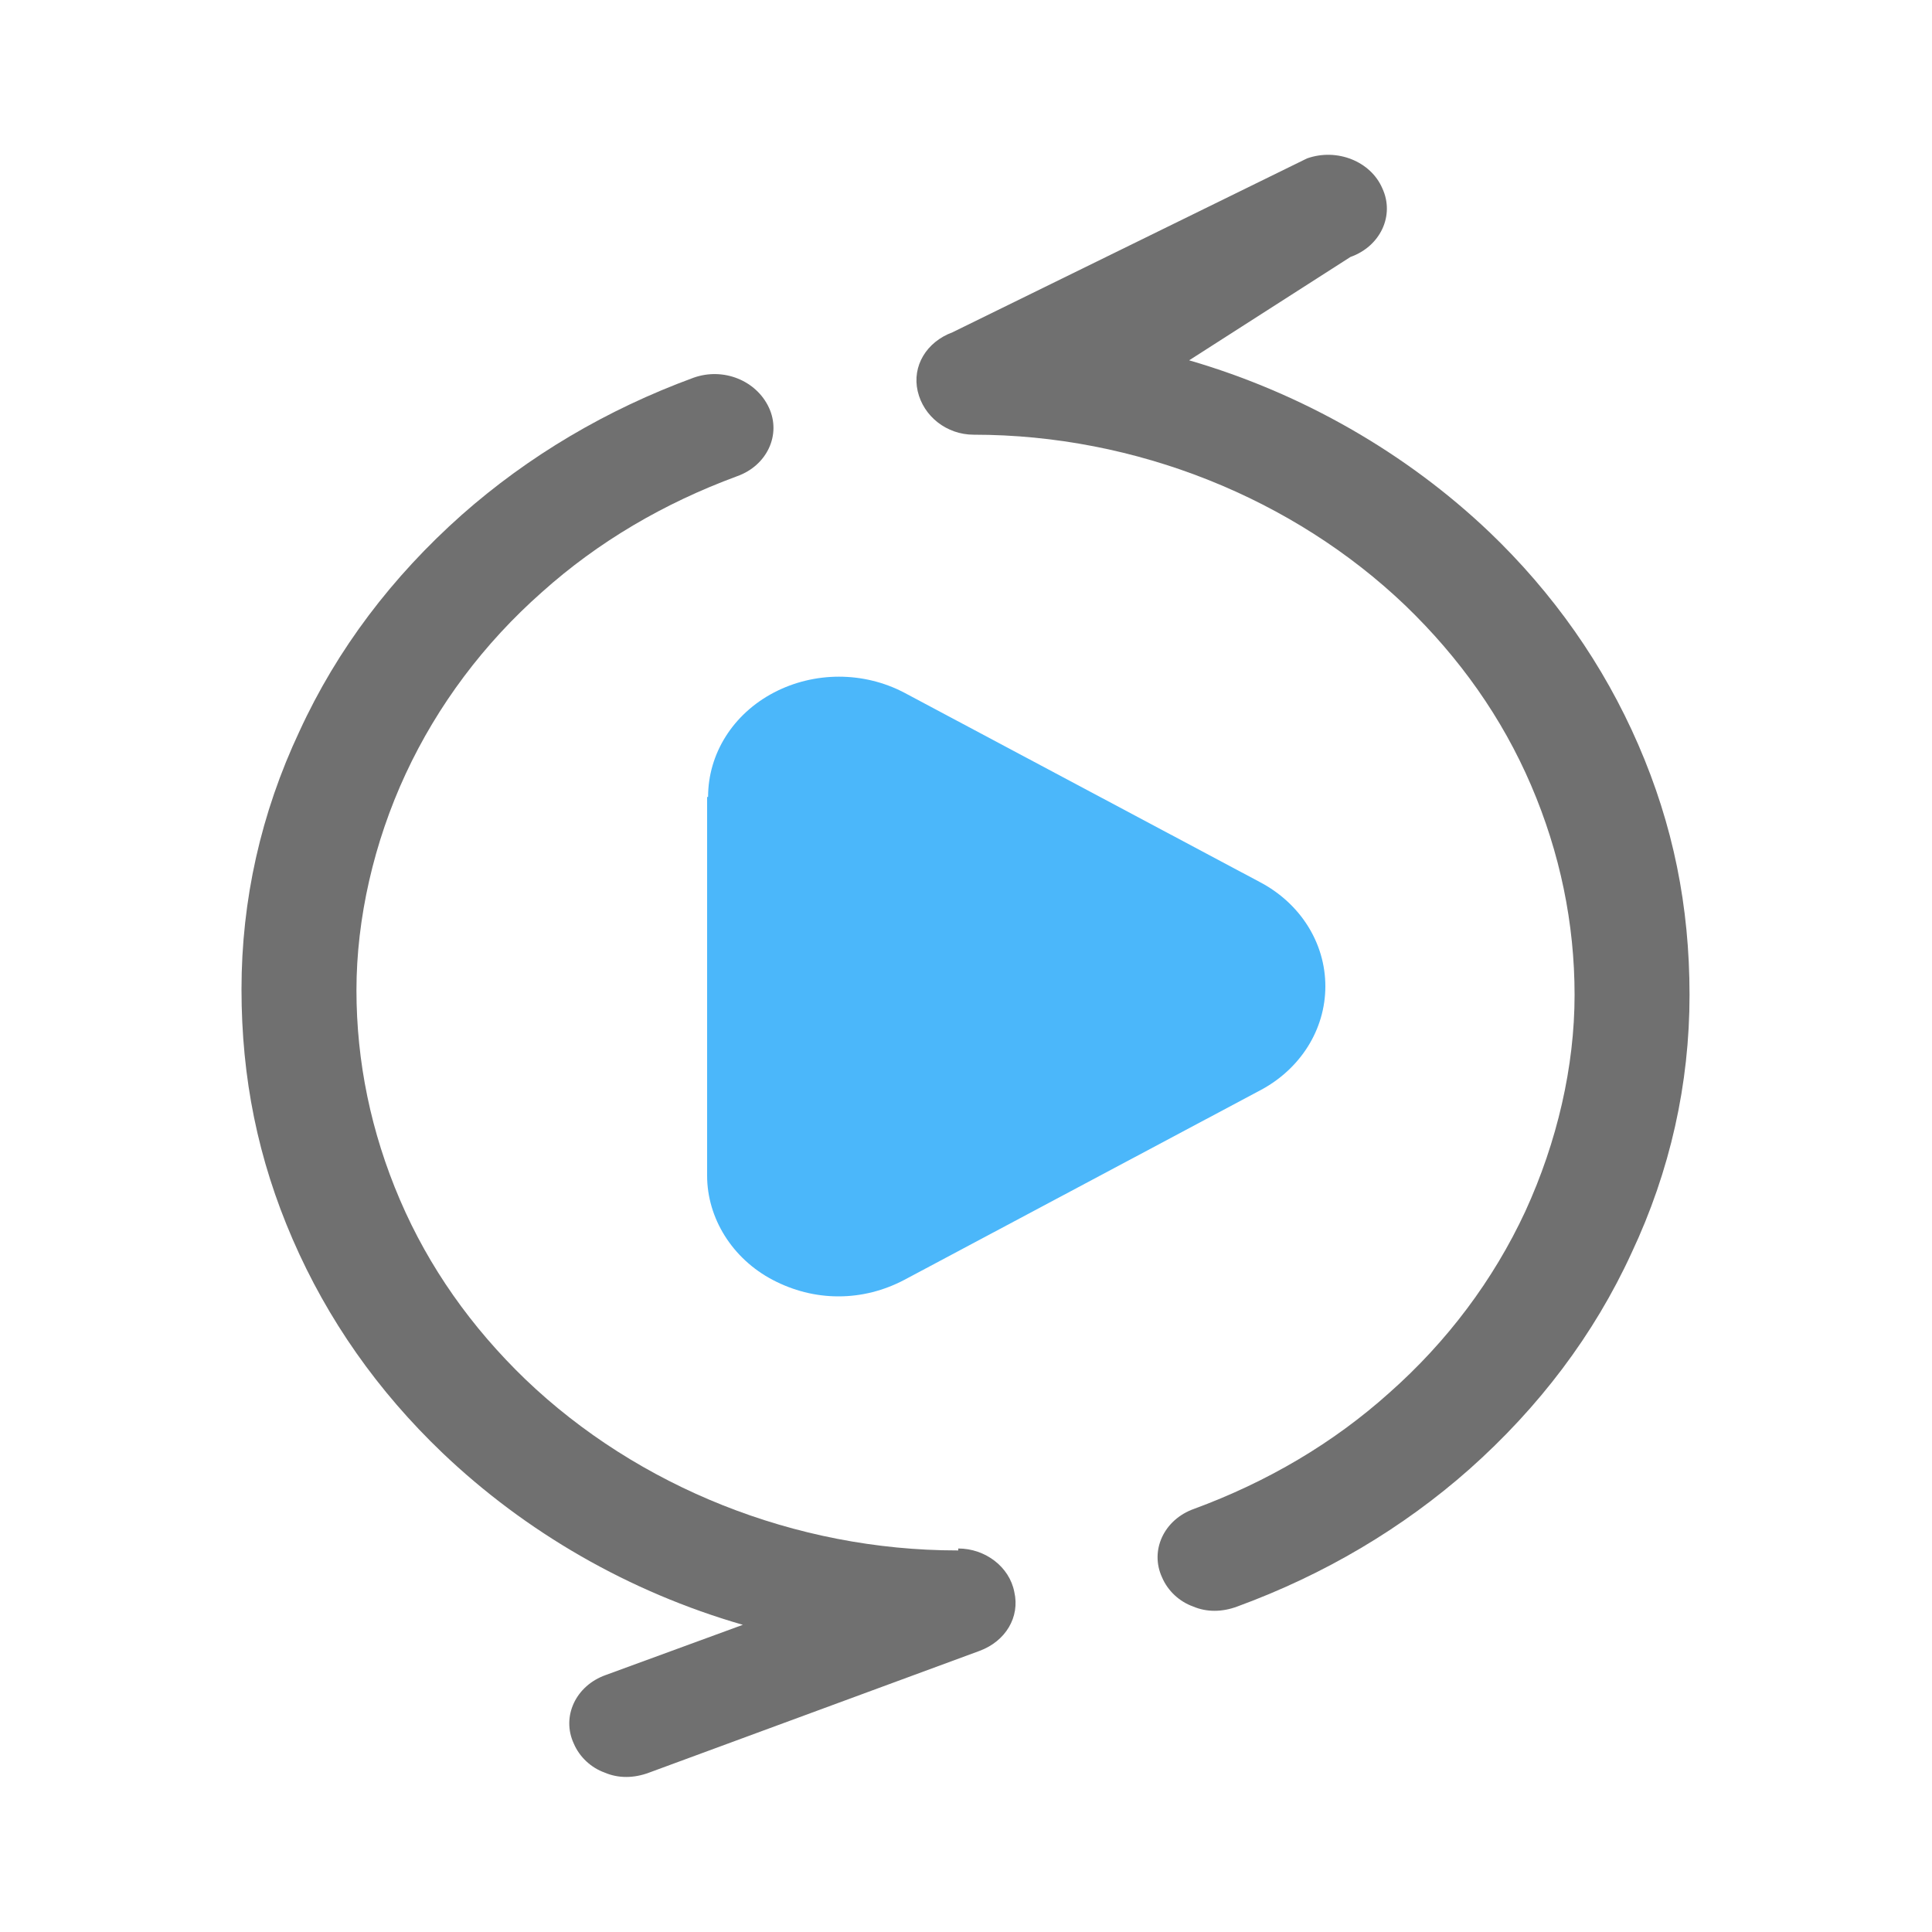
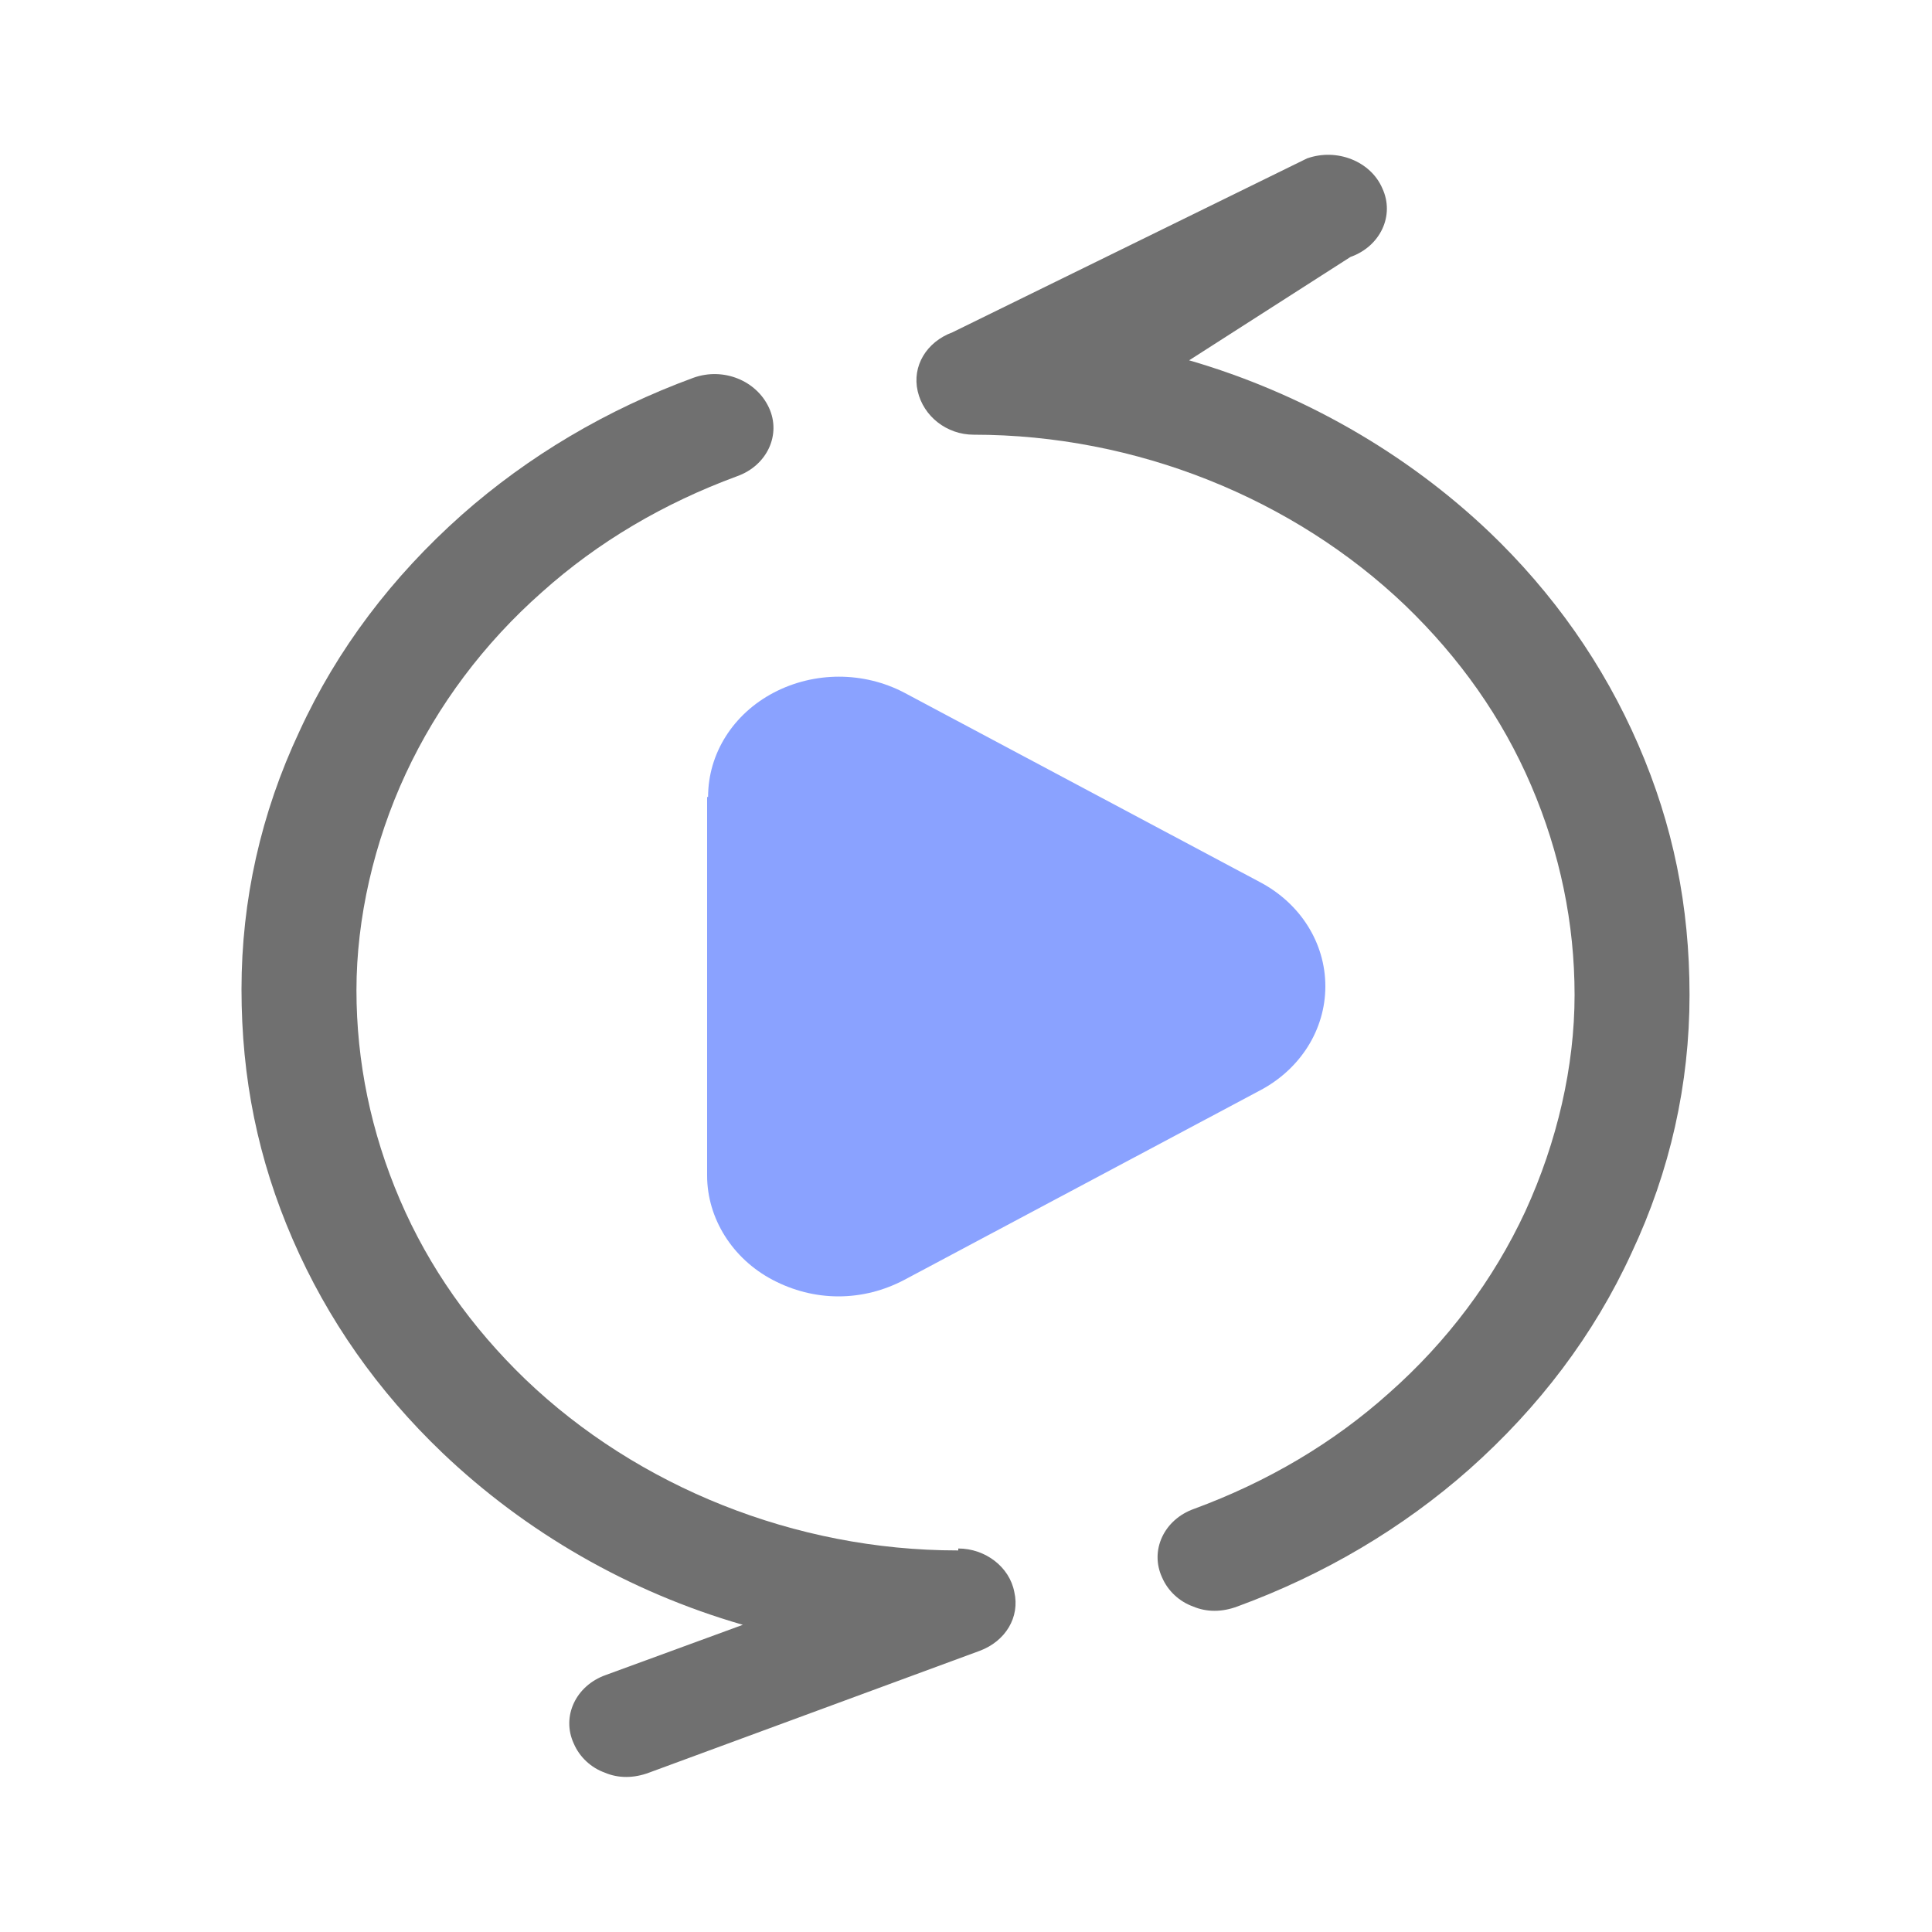
<svg xmlns="http://www.w3.org/2000/svg" id="_图层_1" data-name=" 图层 1" version="1.1" viewBox="0 0 200 200">
  <defs>
    <style>
      .cls-1 {
-         fill: #37AFFA;
-         opacity: .9;
+         fill: #587bff;
+         opacity: .7;
      }

      .cls-1, .cls-2 {
        stroke-width: 0px;
      }

      .cls-2 {
        fill: #707070;
      }
    </style>
  </defs>
  <path class="cls-2" d="M99.1,160.5c-16.8,0-33.1-6.6-44.7-17.7-5.6-5.4-10-11.6-13-18.6-3-7-4.5-14.3-4.5-21.7s1.8-15.3,5.1-22.4,8.1-13.5,14.1-18.8c5.8-5.2,12.6-9.2,20.2-12,3.1-1.1,4.6-4.3,3.3-7.1s-4.7-4.2-7.8-3.1c-9,3.3-17.1,8.1-24,14.2-7.2,6.4-12.9,13.9-16.8,22.4-4,8.5-6,17.5-6,26.7s1.7,17.6,5.3,25.9c3.6,8.3,8.8,15.7,15.5,22.1,8.6,8.2,19.3,14.4,31.1,17.8l-14.2,5.2c-3.1,1.1-4.6,4.3-3.3,7.1.6,1.4,1.8,2.5,3.2,3,1.4.6,3,.6,4.6,0l34.2-12.6c2.7-1,4.2-3.5,3.6-6.1-.5-2.6-3-4.5-5.8-4.5h0v.2Z" />
  <path class="cls-1" d="M73.2,82.6v39.1c0,4.4,2.6,8.6,6.8,10.8,2.1,1.1,4.4,1.7,6.8,1.7s4.7-.6,6.8-1.7l36.8-19.6c4.2-2.2,6.8-6.3,6.8-10.8s-2.6-8.6-6.8-10.8l-36.8-19.6c-4.2-2.2-9.3-2.2-13.5,0s-6.8,6.3-6.8,10.8h-.1Z" />
  <path class="cls-2" d="M154.2,55.1c-8.6-8.2-19.4-14.4-31.1-17.8l16.7-10.7c3.1-1.1,4.6-4.3,3.3-7.1-1.2-2.8-4.7-4.2-7.8-3.1l-36.7,18c-2.7,1-4.2,3.5-3.6,6.1s3,4.5,5.8,4.5c16.8,0,33.1,6.6,44.7,17.7,5.6,5.4,10,11.6,13,18.6s4.5,14.3,4.5,21.7-1.8,15.2-5.1,22.4c-3.3,7.1-8.1,13.5-14.1,18.8-5.8,5.2-12.6,9.2-20.2,12-3.1,1.1-4.6,4.3-3.3,7.1.6,1.4,1.8,2.5,3.2,3,1.4.6,3,.6,4.6,0,9-3.3,17.1-8.1,24-14.2,7.2-6.4,12.9-13.9,16.8-22.4,4-8.5,6-17.5,6-26.7s-1.7-17.6-5.3-25.9-8.8-15.7-15.5-22.1h0Z" />
</svg>
